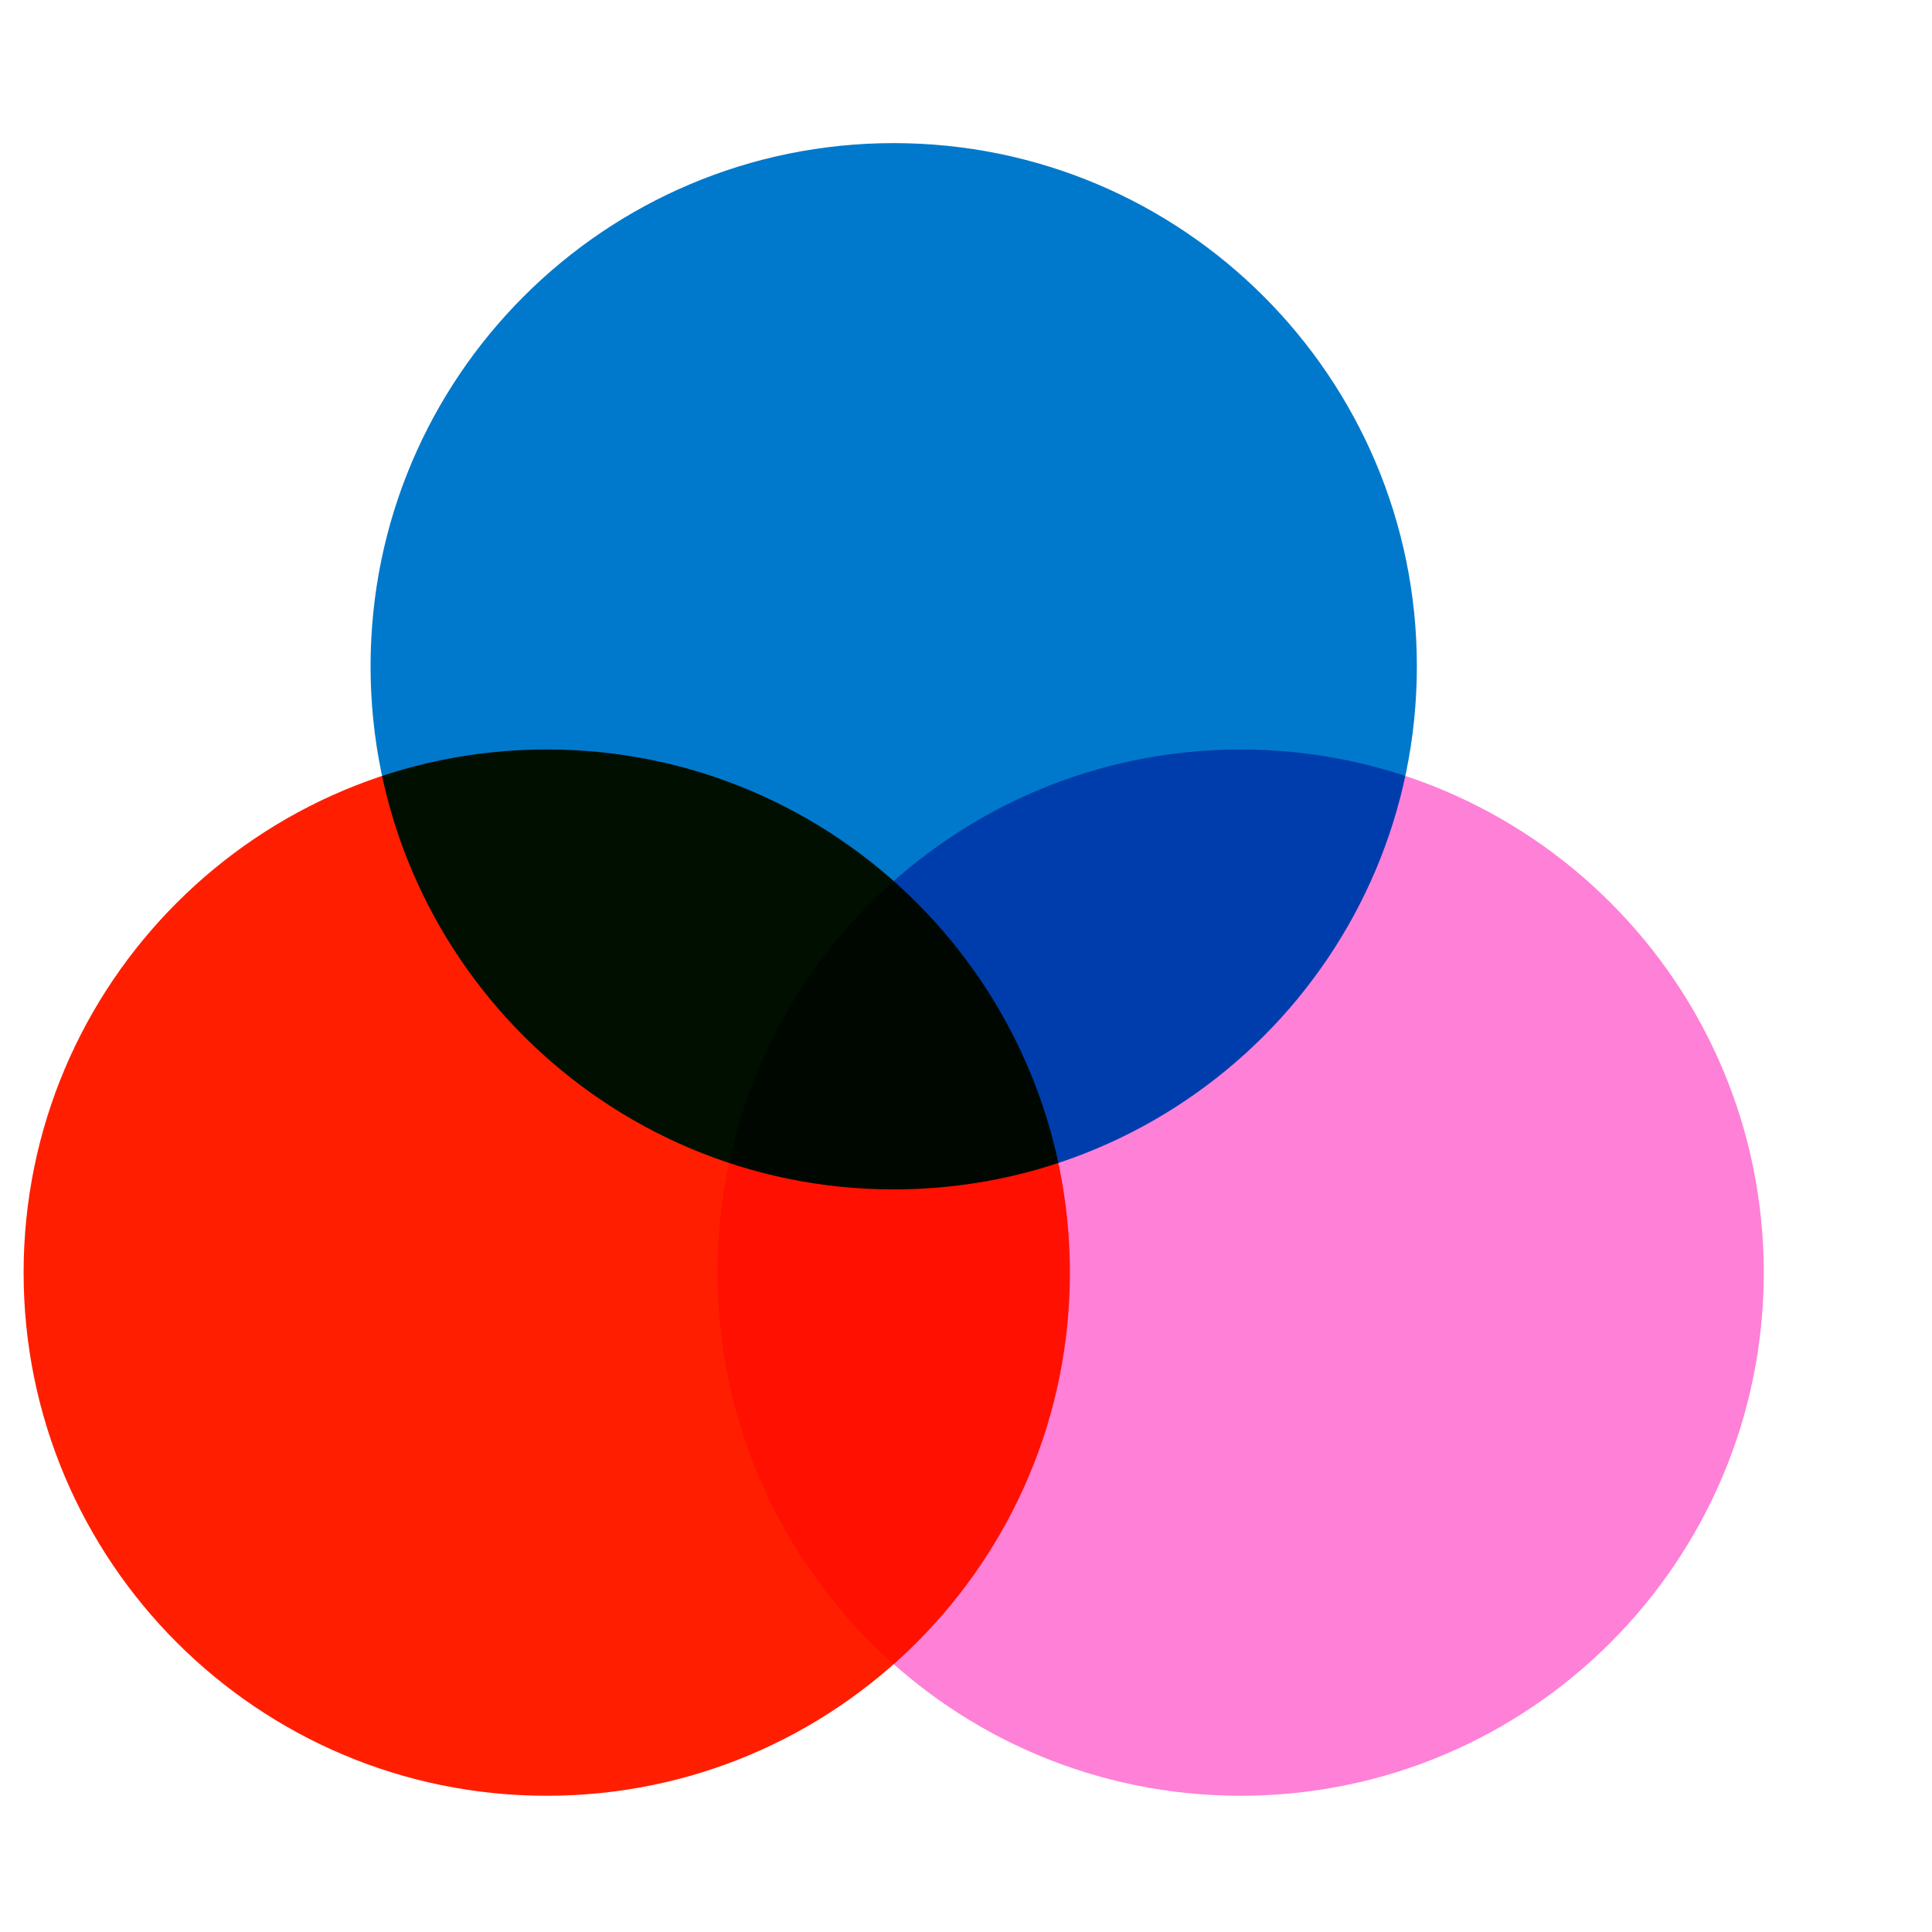
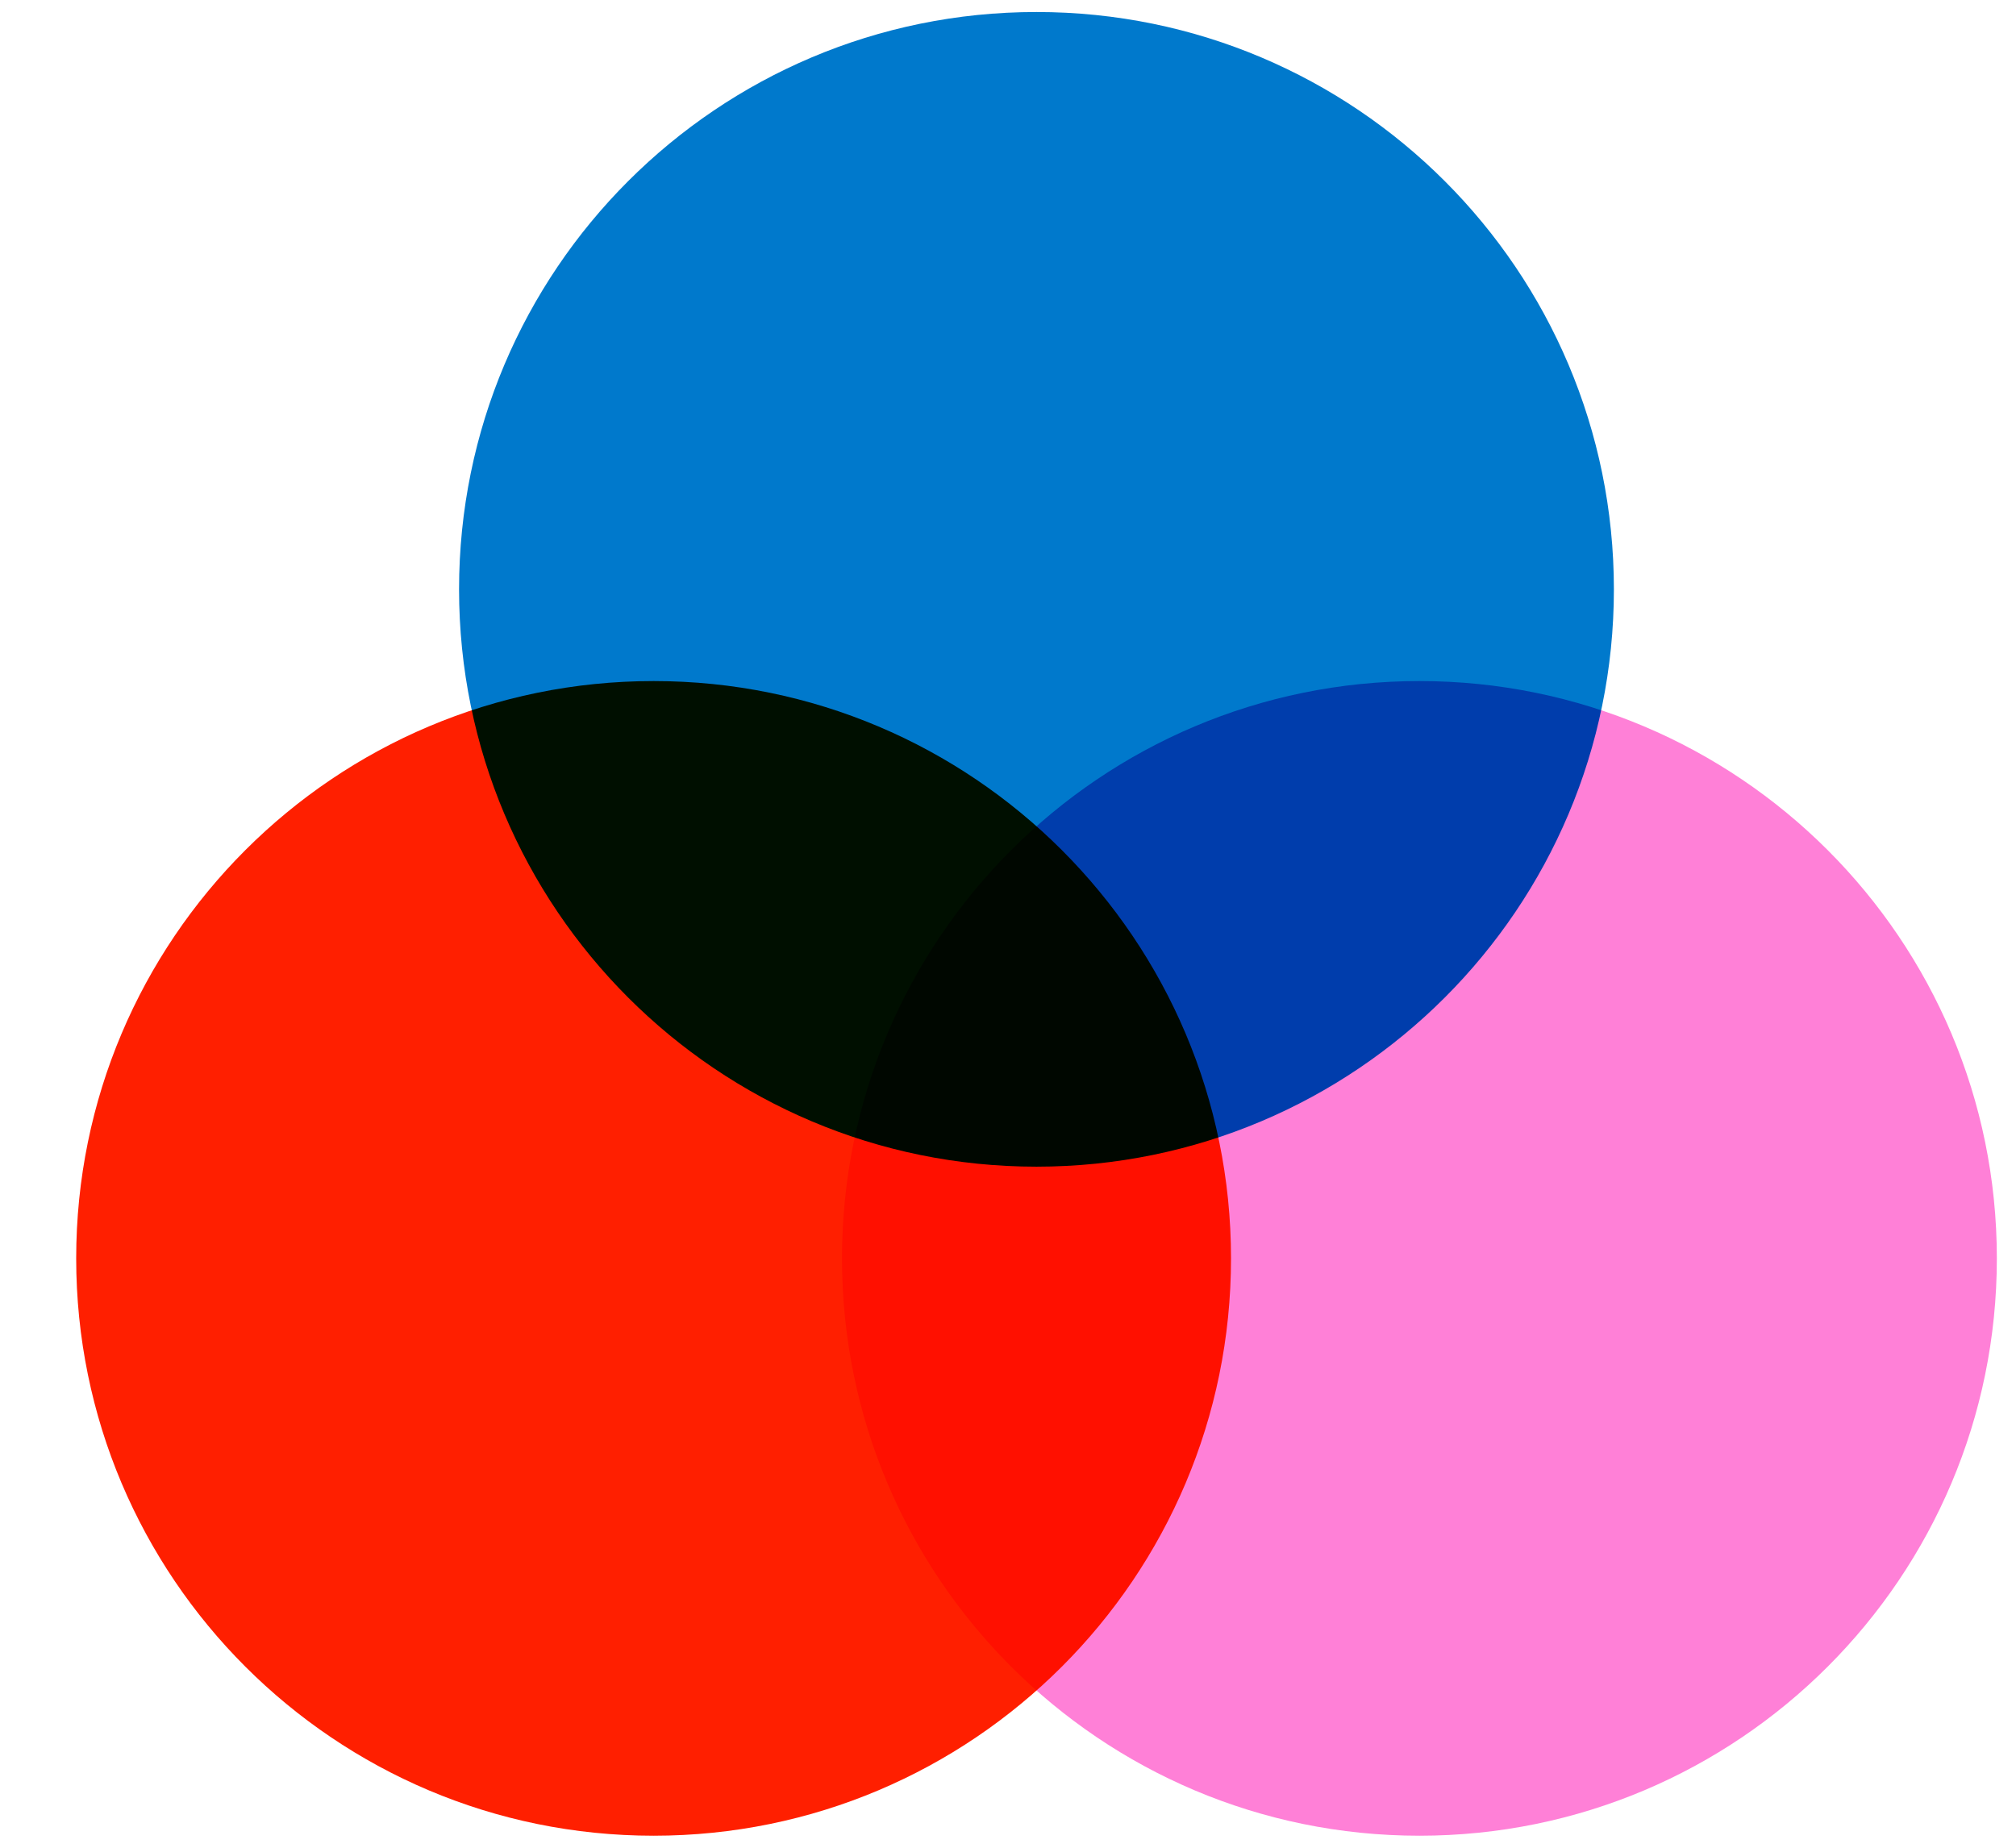
- <svg xmlns="http://www.w3.org/2000/svg" width="32" height="32" viewBox="0 0 41 41" fill="none">
+ <svg xmlns="http://www.w3.org/2000/svg" width="24" height="22" viewBox="0 0 24 22" fill="none">
  <g style="mix-blend-mode:multiply">
-     <g style="mix-blend-mode:multiply">
- </g>
-     <g style="mix-blend-mode:multiply">
-       <circle cx="18.966" cy="14.139" r="11.102" fill="#0079CC" />
-     </g>
-     <g style="mix-blend-mode:multiply">
-       <circle cx="26.328" cy="27.007" r="11.102" fill="#FF80D7" />
-     </g>
-     <g style="mix-blend-mode:multiply">
-       <circle cx="11.603" cy="27.007" r="11.102" fill="#FF1F00" />
-     </g>
+     <ellipse cx="12.339" cy="7.017" rx="6.874" ry="6.874" fill="#0079CC" />
+   </g>
+   <g style="mix-blend-mode:multiply">
+     <ellipse cx="16.898" cy="14.983" rx="6.874" ry="6.874" fill="#FF80D7" />
+   </g>
+   <g style="mix-blend-mode:multiply">
+     <ellipse cx="7.781" cy="14.983" rx="6.874" ry="6.874" fill="#FF1F00" />
  </g>
</svg>
